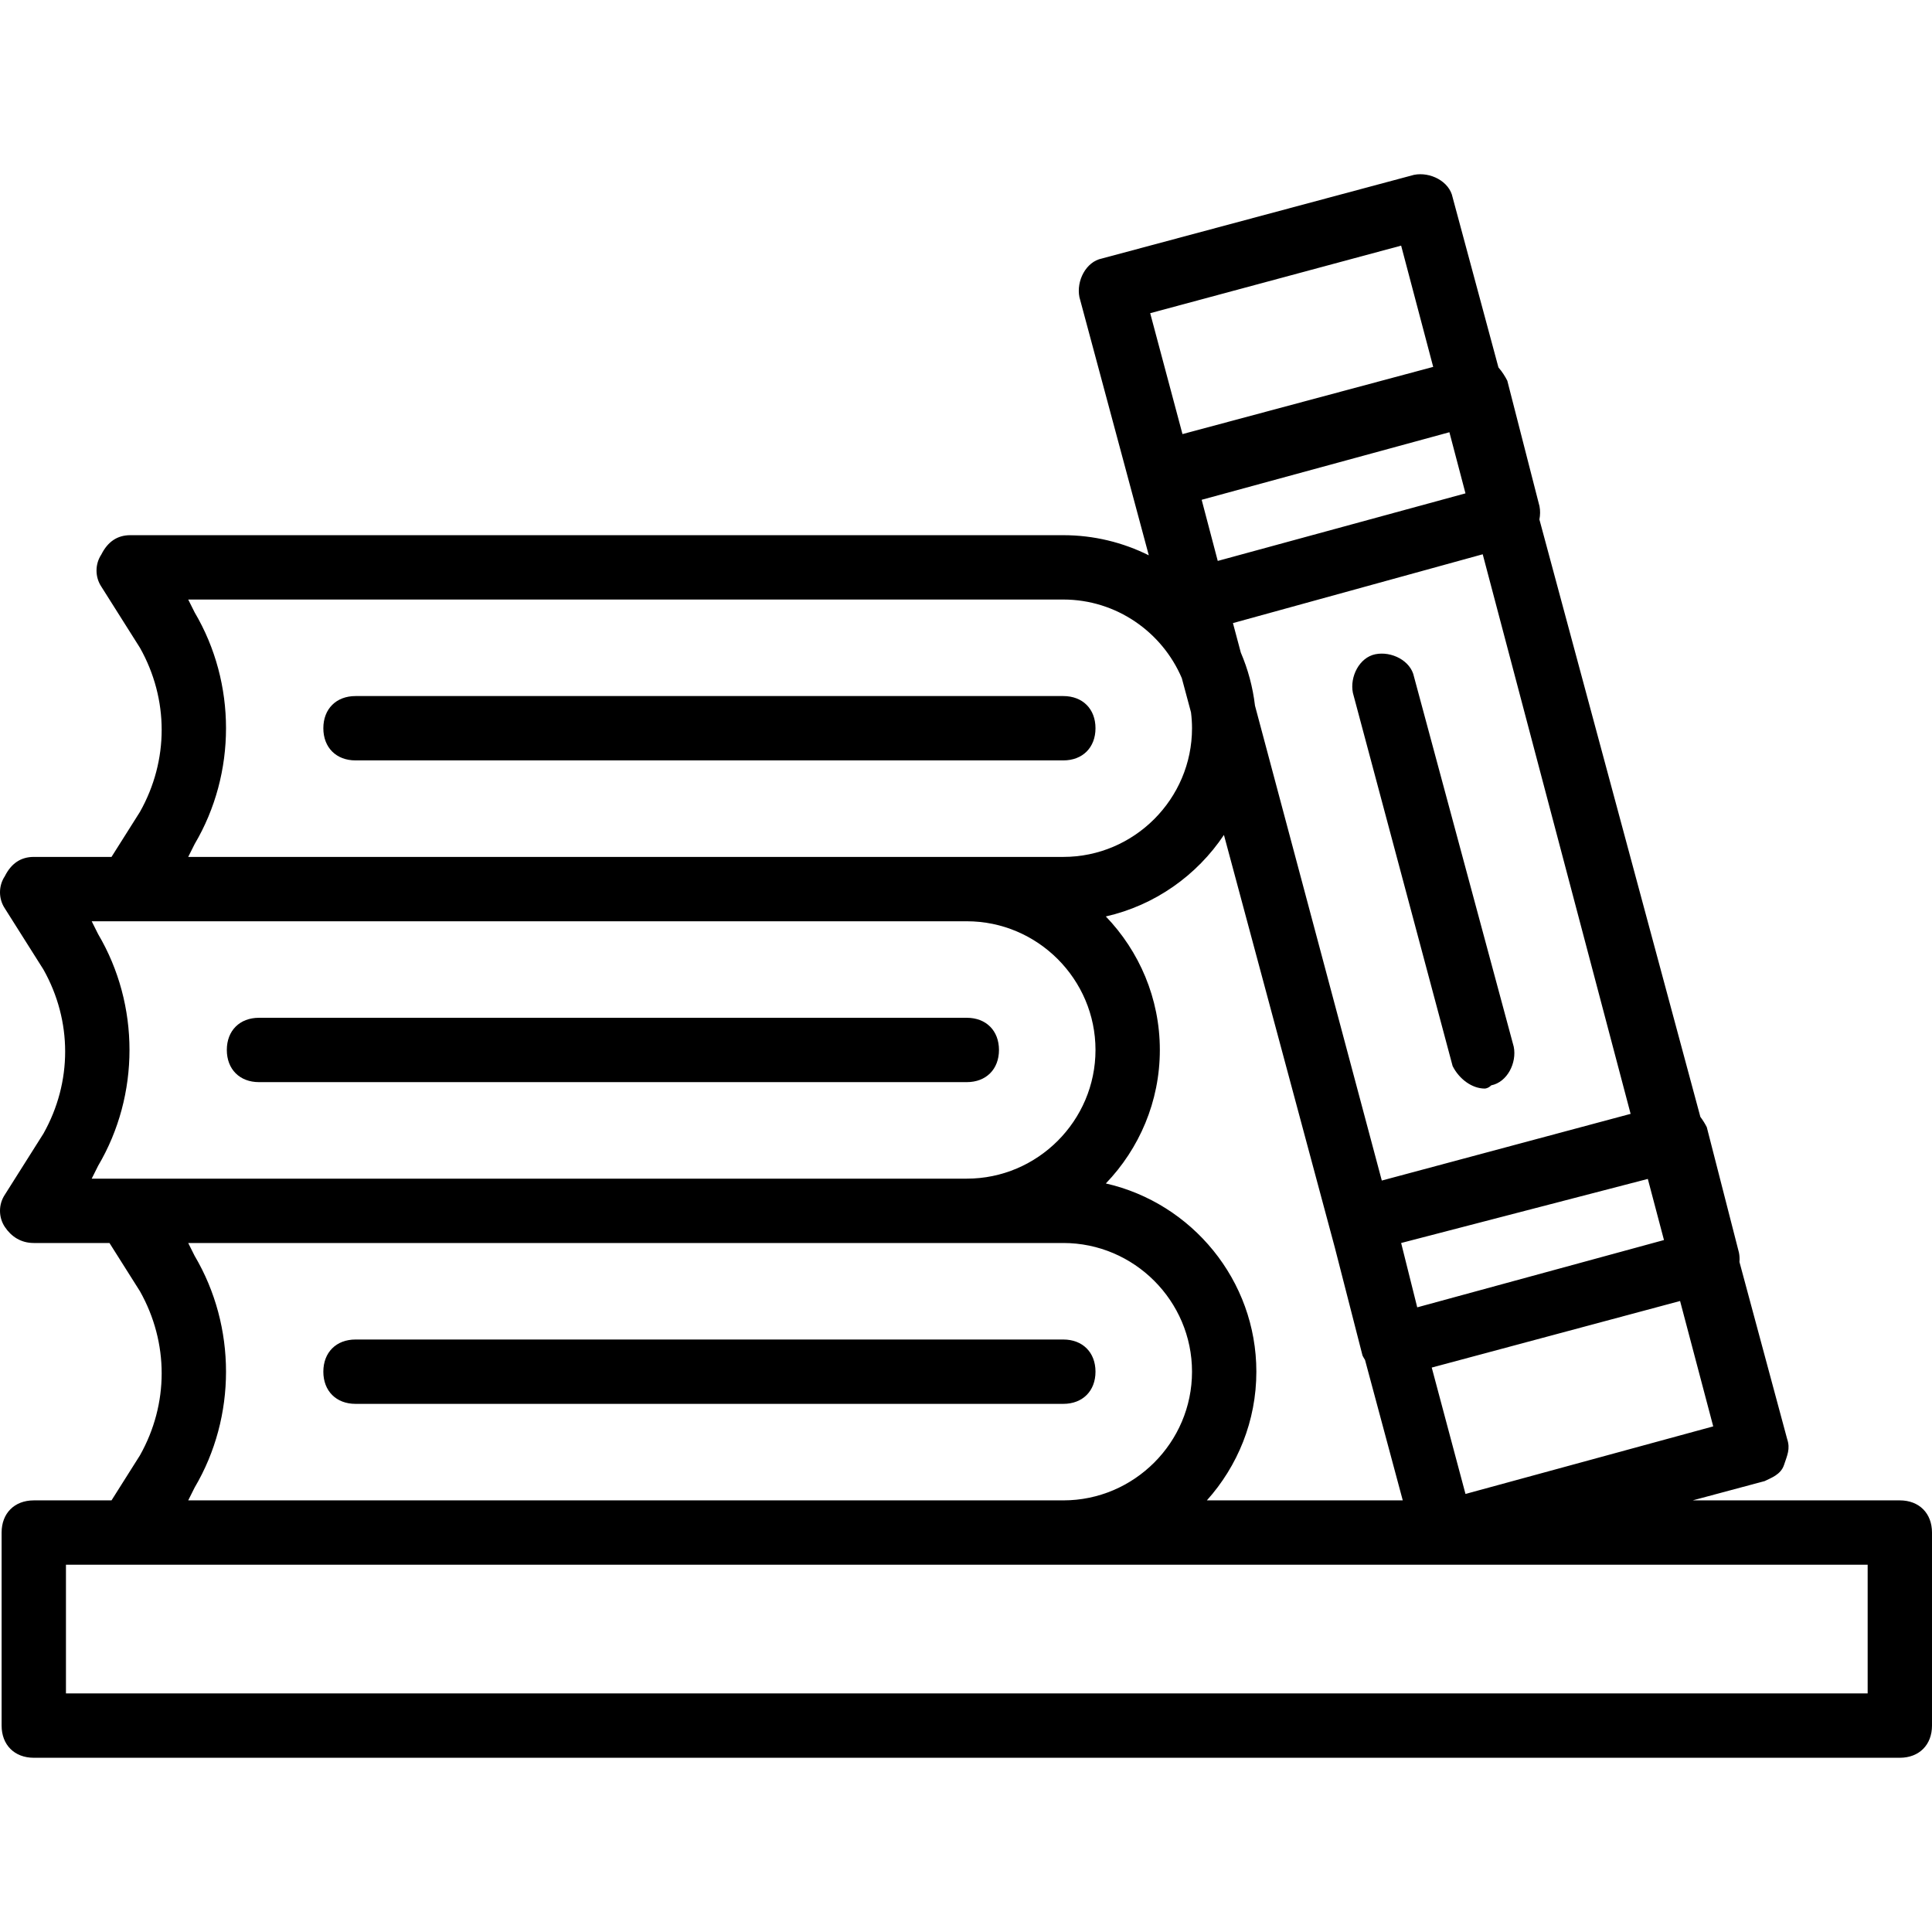
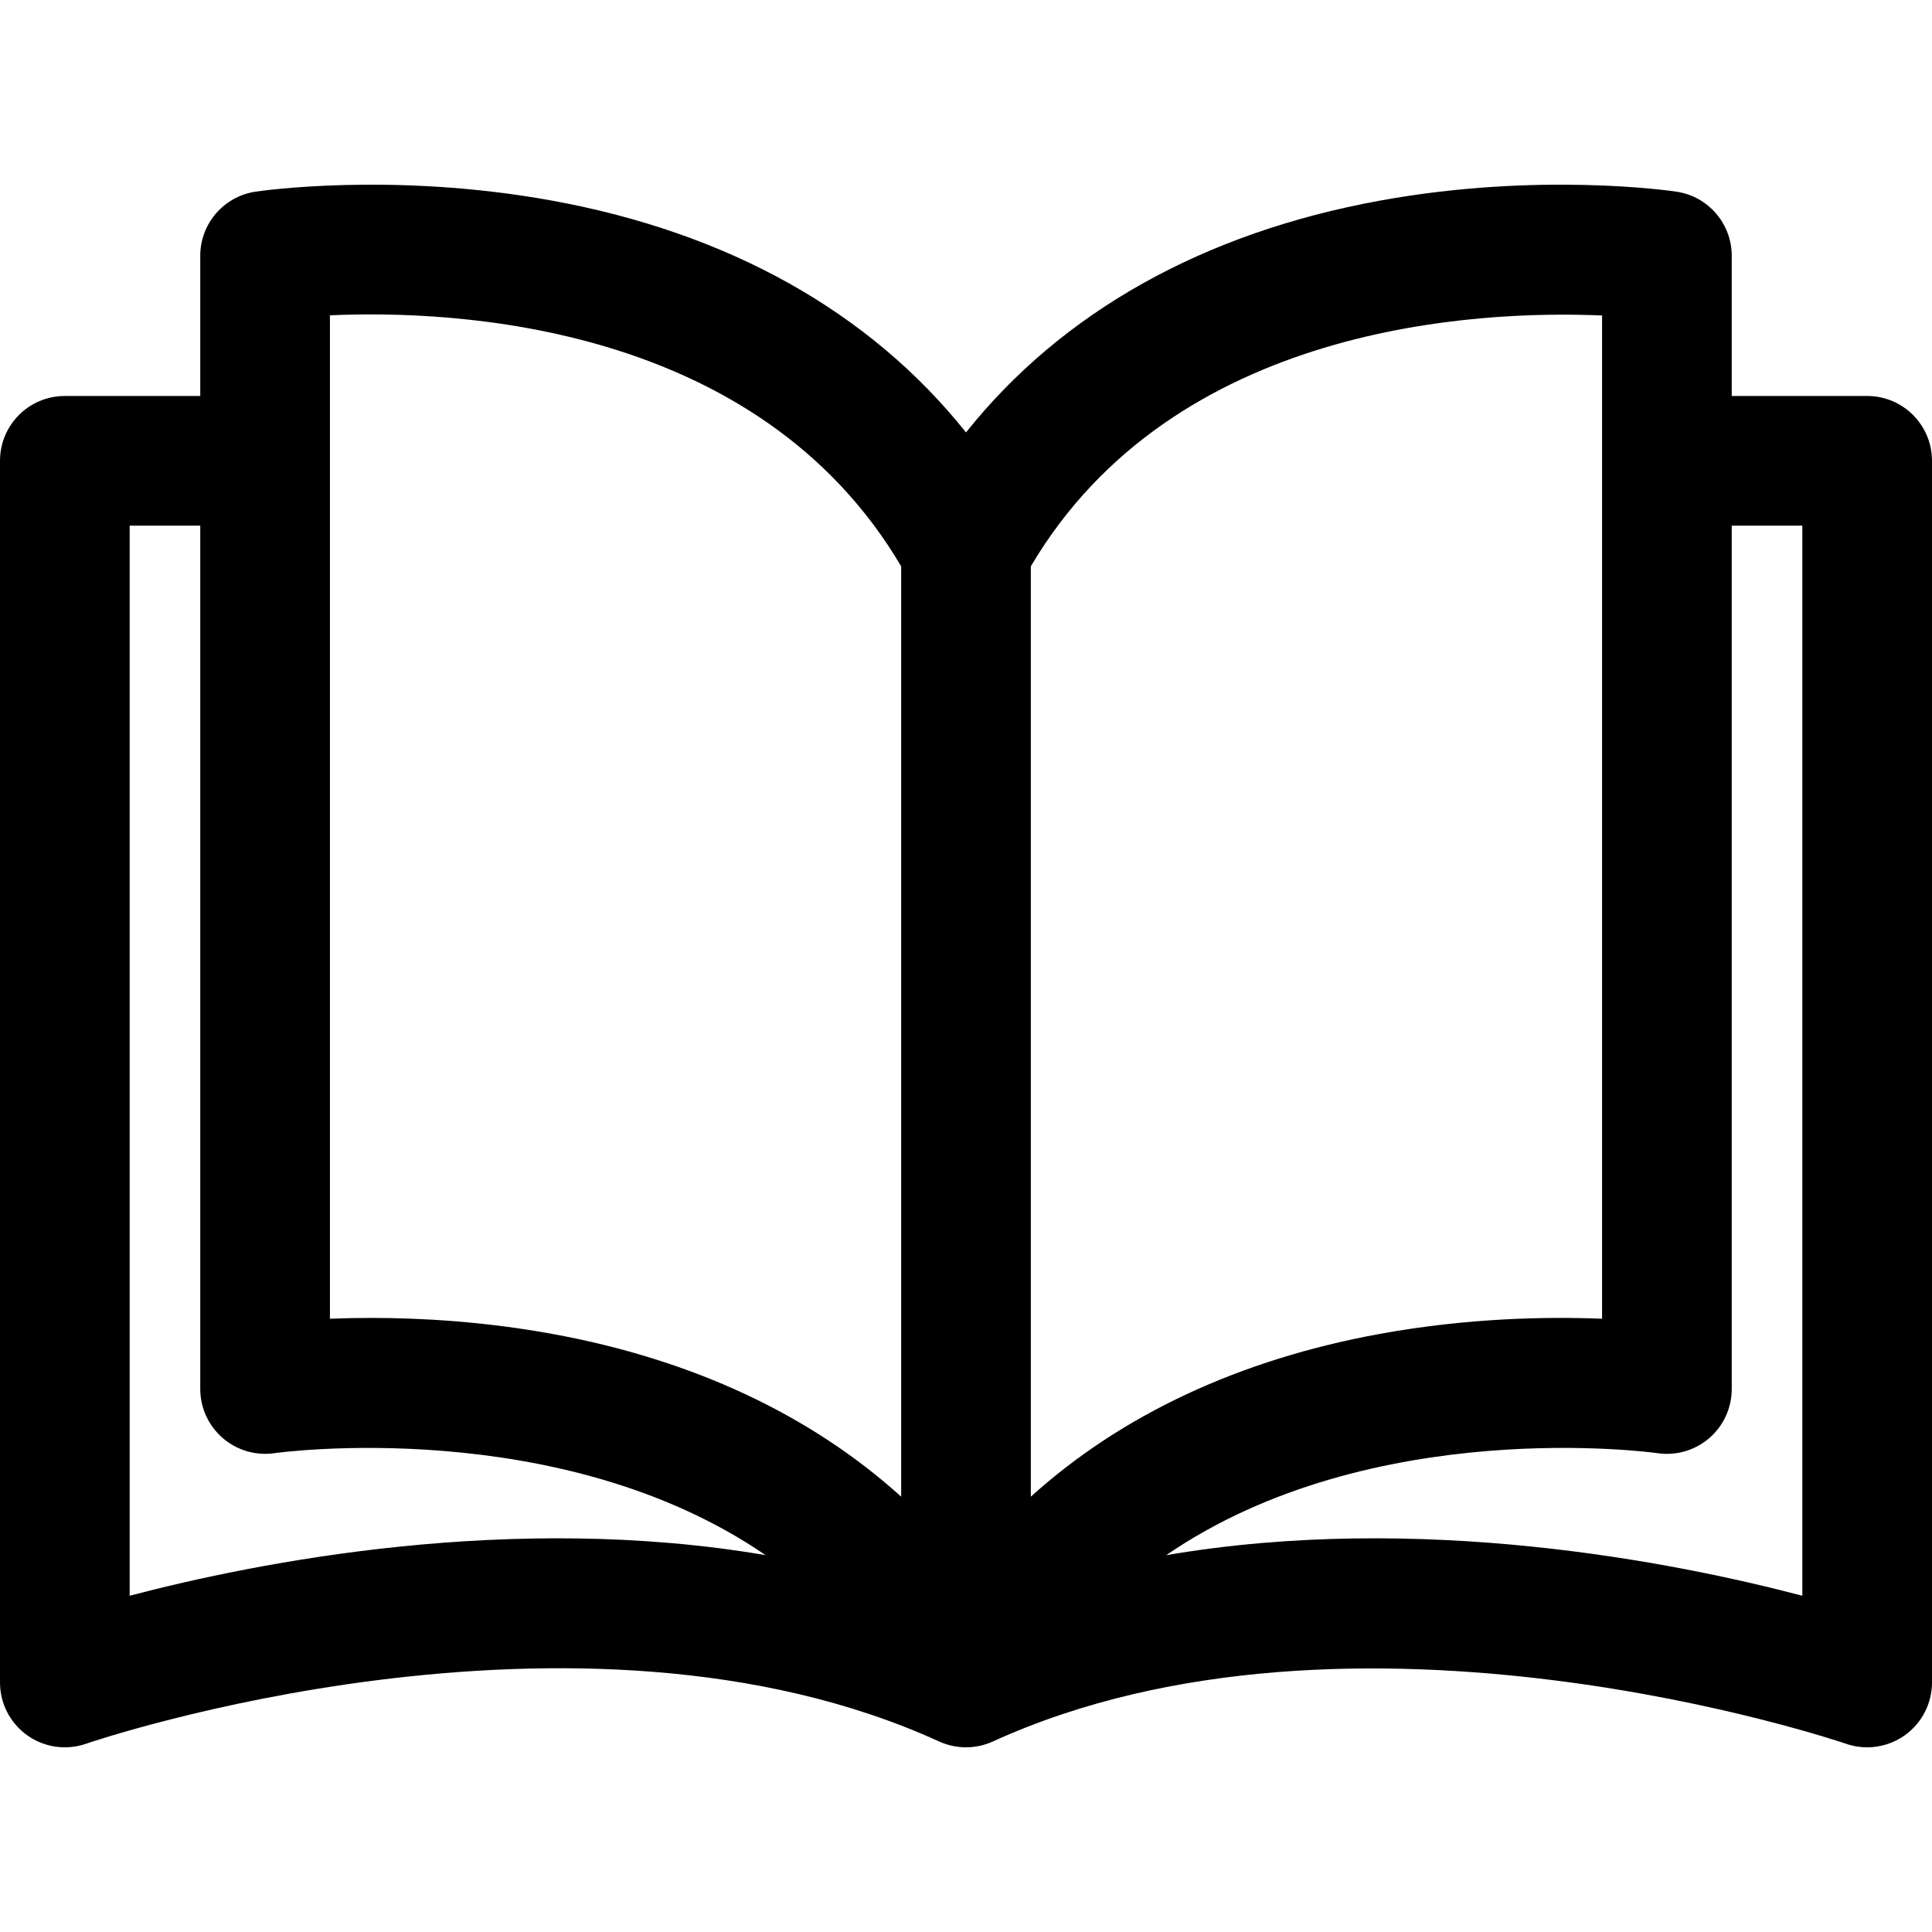
- <svg xmlns="http://www.w3.org/2000/svg" version="1.1" id="Layer_1" x="0px" y="0px" viewBox="0 0 512.427 512.427" style="enable-background:new 0 0 512.427 512.427;" xml:space="preserve">
-   <g transform="translate(1 1)">
+ <svg xmlns="http://www.w3.org/2000/svg" version="1.1" id="Layer_1" x="0px" y="0px" viewBox="0 0 297.001 297.001" style="enable-background:new 0 0 297.001 297.001;" xml:space="preserve">
+   <g>
    <g>
-       <g>
-         <path d="M502.893,396.948h-54.941l19.102-5.12c1.707-0.853,4.267-1.707,5.12-4.267s1.707-4.267,0.853-6.827l-12.67-47.026     c0.07-0.83,0.031-1.664-0.13-2.467l-8.533-33.28c-0.405-0.81-1.006-1.81-1.704-2.731l-42.692-158.453     c0.228-1.166,0.251-2.368,0.023-3.51l-8.533-33.28c-0.526-1.052-1.377-2.426-2.352-3.527L384.28,51.348     c-0.853-4.267-5.973-6.827-10.24-5.973l-82.773,22.187c-4.267,0.853-6.827,5.973-5.973,10.24l18.404,68.485     c-6.845-3.409-14.542-5.339-22.671-5.339H33.56c-3.413,0-5.973,1.707-7.68,5.12c-1.707,2.56-1.707,5.973,0,8.533l10.24,16.213     c7.68,13.653,7.68,29.867,0,43.52l-7.545,11.947H7.96c-3.413,0-5.973,1.707-7.68,5.12c-1.707,2.56-1.707,5.973,0,8.533     l10.24,16.213c7.68,13.653,7.68,29.867,0,43.52L0.28,315.882c-1.707,2.56-1.707,5.973,0,8.533s4.267,4.267,7.68,4.267h20.076     l8.084,12.8c7.68,13.653,7.68,29.867,0,43.52l-7.545,11.947H7.96c-5.12,0-8.533,3.413-8.533,8.533v51.2     c0,5.12,3.413,8.533,8.533,8.533h494.933c5.12,0,8.533-3.413,8.533-8.533v-51.2C511.427,400.362,508.013,396.948,502.893,396.948     z M292.303,312.89c8.853-9.215,14.323-21.7,14.323-35.409s-5.47-26.194-14.323-35.409c12.984-2.949,24.135-10.859,31.324-21.623     l29.419,109.472l7.34,28.627c0.198,0.395,0.42,0.778,0.661,1.147l10.011,37.253h-51.961c8.15-9.076,13.129-21.05,13.129-34.133     C332.227,338.528,315.083,318.064,292.303,312.89z M387.693,129.855l-65.707,17.92l-4.267-16.213l65.707-17.92L387.693,129.855z      M392.263,146.011l39.228,148.419l-65.994,17.689l-33.635-125.96c-0.582-4.934-1.863-9.661-3.758-14.072l-2.089-7.824     L392.263,146.011z M370.627,328.682l65.426-16.994l4.285,16.212l-65.444,17.849L370.627,328.682z M387.693,395.242l-8.951-33.52     l65.868-17.655l8.79,33.255L387.693,395.242z M370.627,64.148l8.501,32.163l-66.498,17.824l-8.563-32.067L370.627,64.148z      M50.627,161.428l-1.707-3.413h232.107c14.067,0,26.217,8.625,31.425,20.847l2.436,9.064c0.173,1.385,0.272,2.792,0.272,4.222     c0,18.773-15.36,34.133-34.133,34.133h-25.6H48.92l1.707-3.413C61.72,204.095,61.72,180.202,50.627,161.428z M25.027,246.762     l-1.707-3.413h10.24h221.867c18.773,0,34.133,15.36,34.133,34.133c0,18.773-15.36,34.133-34.133,34.133H33.56H23.32l1.707-3.413     C36.12,289.428,36.12,265.535,25.027,246.762z M50.627,332.095l-1.707-3.413h206.507h25.6c18.773,0,34.133,15.36,34.133,34.133     c0,18.773-15.36,34.133-34.133,34.133H48.92l1.707-3.413C61.72,374.762,61.72,350.868,50.627,332.095z M494.36,448.148H16.493     v-34.133H33.56h247.467h101.547h1.707h110.08V448.148z" />
-         <path d="M93.293,371.348h187.733c5.12,0,8.533-3.413,8.533-8.533s-3.413-8.533-8.533-8.533H93.293     c-5.12,0-8.533,3.413-8.533,8.533S88.173,371.348,93.293,371.348z" />
-         <path d="M67.693,286.015h187.733c5.12,0,8.533-3.413,8.533-8.533c0-5.12-3.413-8.533-8.533-8.533H67.693     c-5.12,0-8.533,3.413-8.533,8.533C59.16,282.602,62.573,286.015,67.693,286.015z" />
-         <path d="M93.293,200.682h187.733c5.12,0,8.533-3.413,8.533-8.533s-3.413-8.533-8.533-8.533H93.293     c-5.12,0-8.533,3.413-8.533,8.533S88.173,200.682,93.293,200.682z" />
-         <path d="M357.827,182.762l26.453,98.987c1.707,3.413,5.12,5.973,8.533,5.973c0,0,0.853,0,1.707-0.853     c4.267-0.853,6.827-5.973,5.973-10.24l-26.453-98.133c-0.853-4.267-5.973-6.827-10.24-5.973S356.973,178.495,357.827,182.762z" />
-       </g>
+       <path d="M287.034,60.873l-20.819-0.001V39.321c0-4.934-3.61-9.126-8.49-9.856c-0.852-0.128-21.134-3.074-45.557,1.37    c-27.227,4.954-48.941,17.171-63.668,35.64c-14.728-18.469-36.442-30.686-63.668-35.64c-24.424-4.443-44.706-1.498-45.557-1.37    c-4.88,0.731-8.49,4.923-8.49,9.856v21.551H9.966C4.463,60.872,0,65.335,0,70.839v187.805c0,3.227,1.562,6.254,4.193,8.124    s6.004,2.35,9.051,1.288c0.748-0.259,75.431-25.747,131.12-0.345c2.628,1.199,5.645,1.199,8.273,0    c55.533-25.33,130.376,0.088,131.12,0.345c1.068,0.372,2.174,0.555,3.276,0.555c2.043,0,4.065-0.628,5.775-1.842    c2.631-1.87,4.193-4.897,4.193-8.124V70.84C297,65.336,292.538,60.873,287.034,60.873z M19.933,245.309V80.805h10.852v132.726    c0,2.896,1.267,5.646,3.458,7.539c2.191,1.893,5.105,2.742,7.969,2.319c0.55-0.08,43.846-6.024,75.478,15.679    C78.725,232.405,39.727,240.112,19.933,245.309z M138.534,230.08c-13.932-12.588-32.079-21.1-53.702-25.034    c-10.406-1.894-20.06-2.446-27.78-2.446c-2.292,0-4.414,0.049-6.333,0.126V48.473h-0.001c19.155-0.864,65.752,1.184,87.816,38.587    V230.08z M158.466,87.061c21.985-37.243,68.655-39.384,87.816-38.563v154.228c-8.383-0.338-20.62-0.136-34.114,2.32    c-21.623,3.934-39.77,12.445-53.702,25.034V87.061z M179.277,239.074c31.636-21.716,74.955-15.766,75.495-15.686    c2.871,0.431,5.783-0.413,7.981-2.305c2.198-1.894,3.462-4.65,3.462-7.552V80.806h10.852v164.503    C257.267,240.11,218.253,232.4,179.277,239.074z" />
    </g>
  </g>
  <g>
</g>
  <g>
</g>
  <g>
</g>
  <g>
</g>
  <g>
</g>
  <g>
</g>
  <g>
</g>
  <g>
</g>
  <g>
</g>
  <g>
</g>
  <g>
</g>
  <g>
</g>
  <g>
</g>
  <g>
</g>
  <g>
</g>
</svg>
